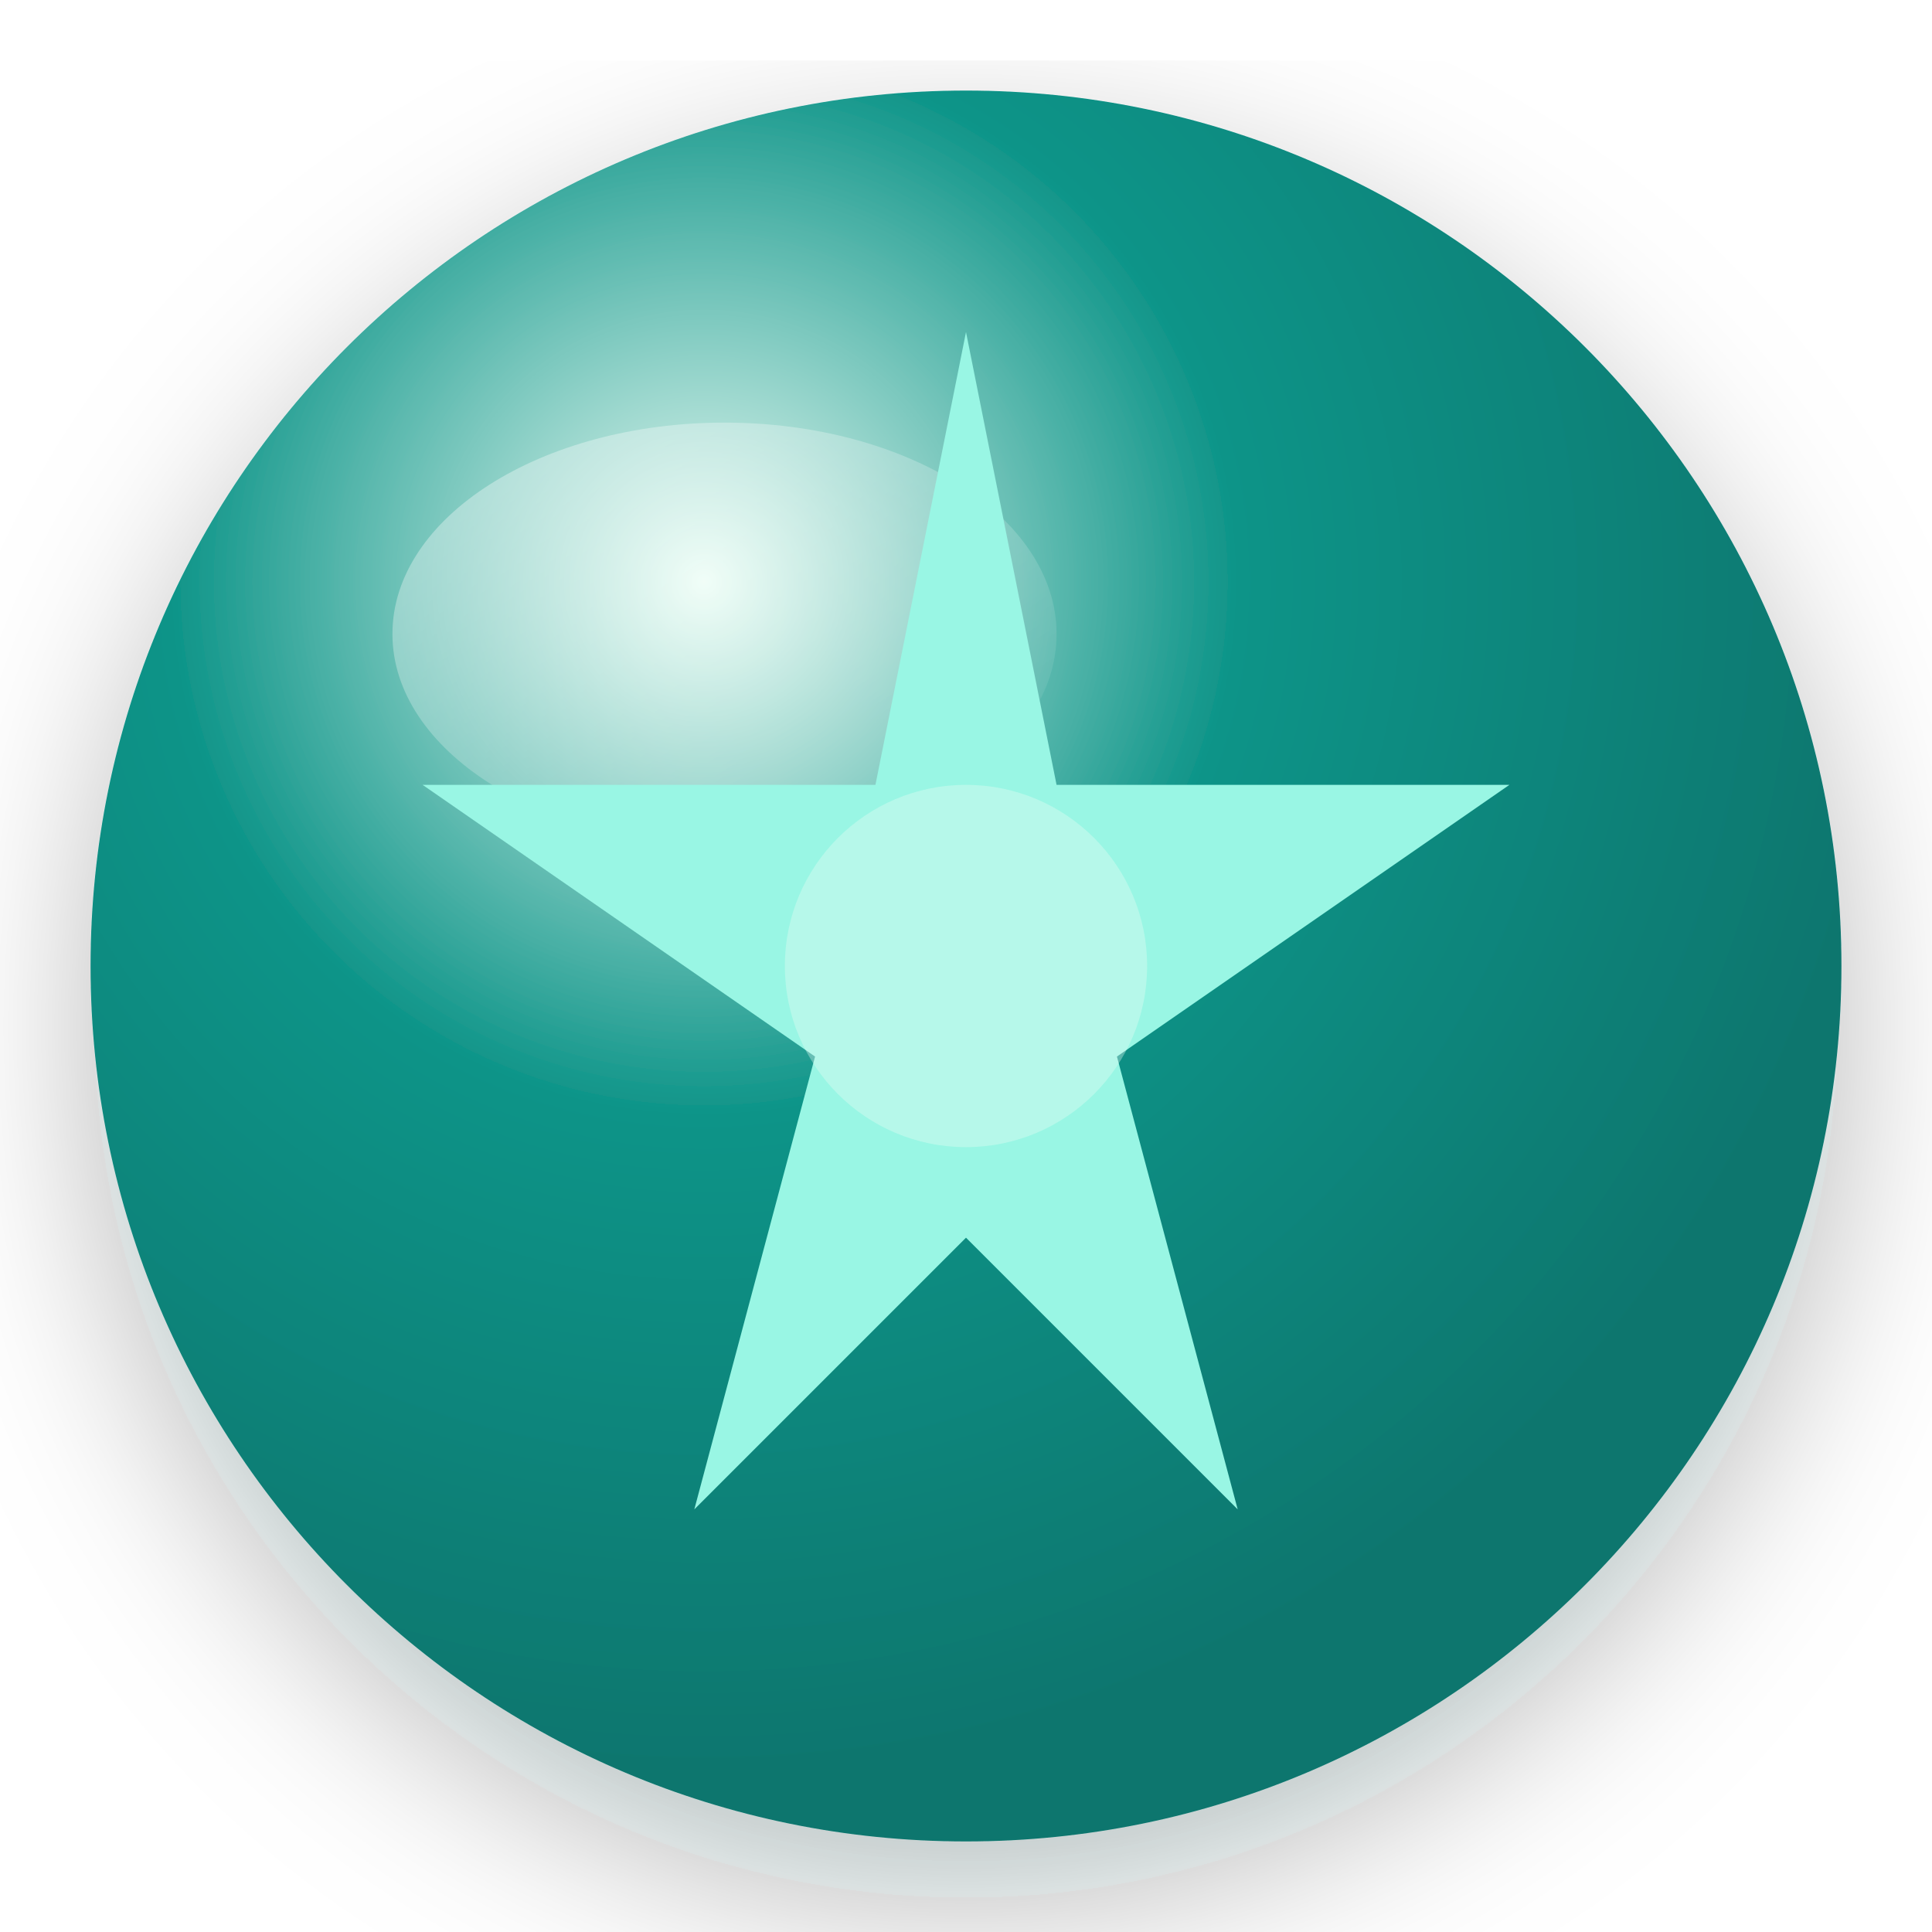
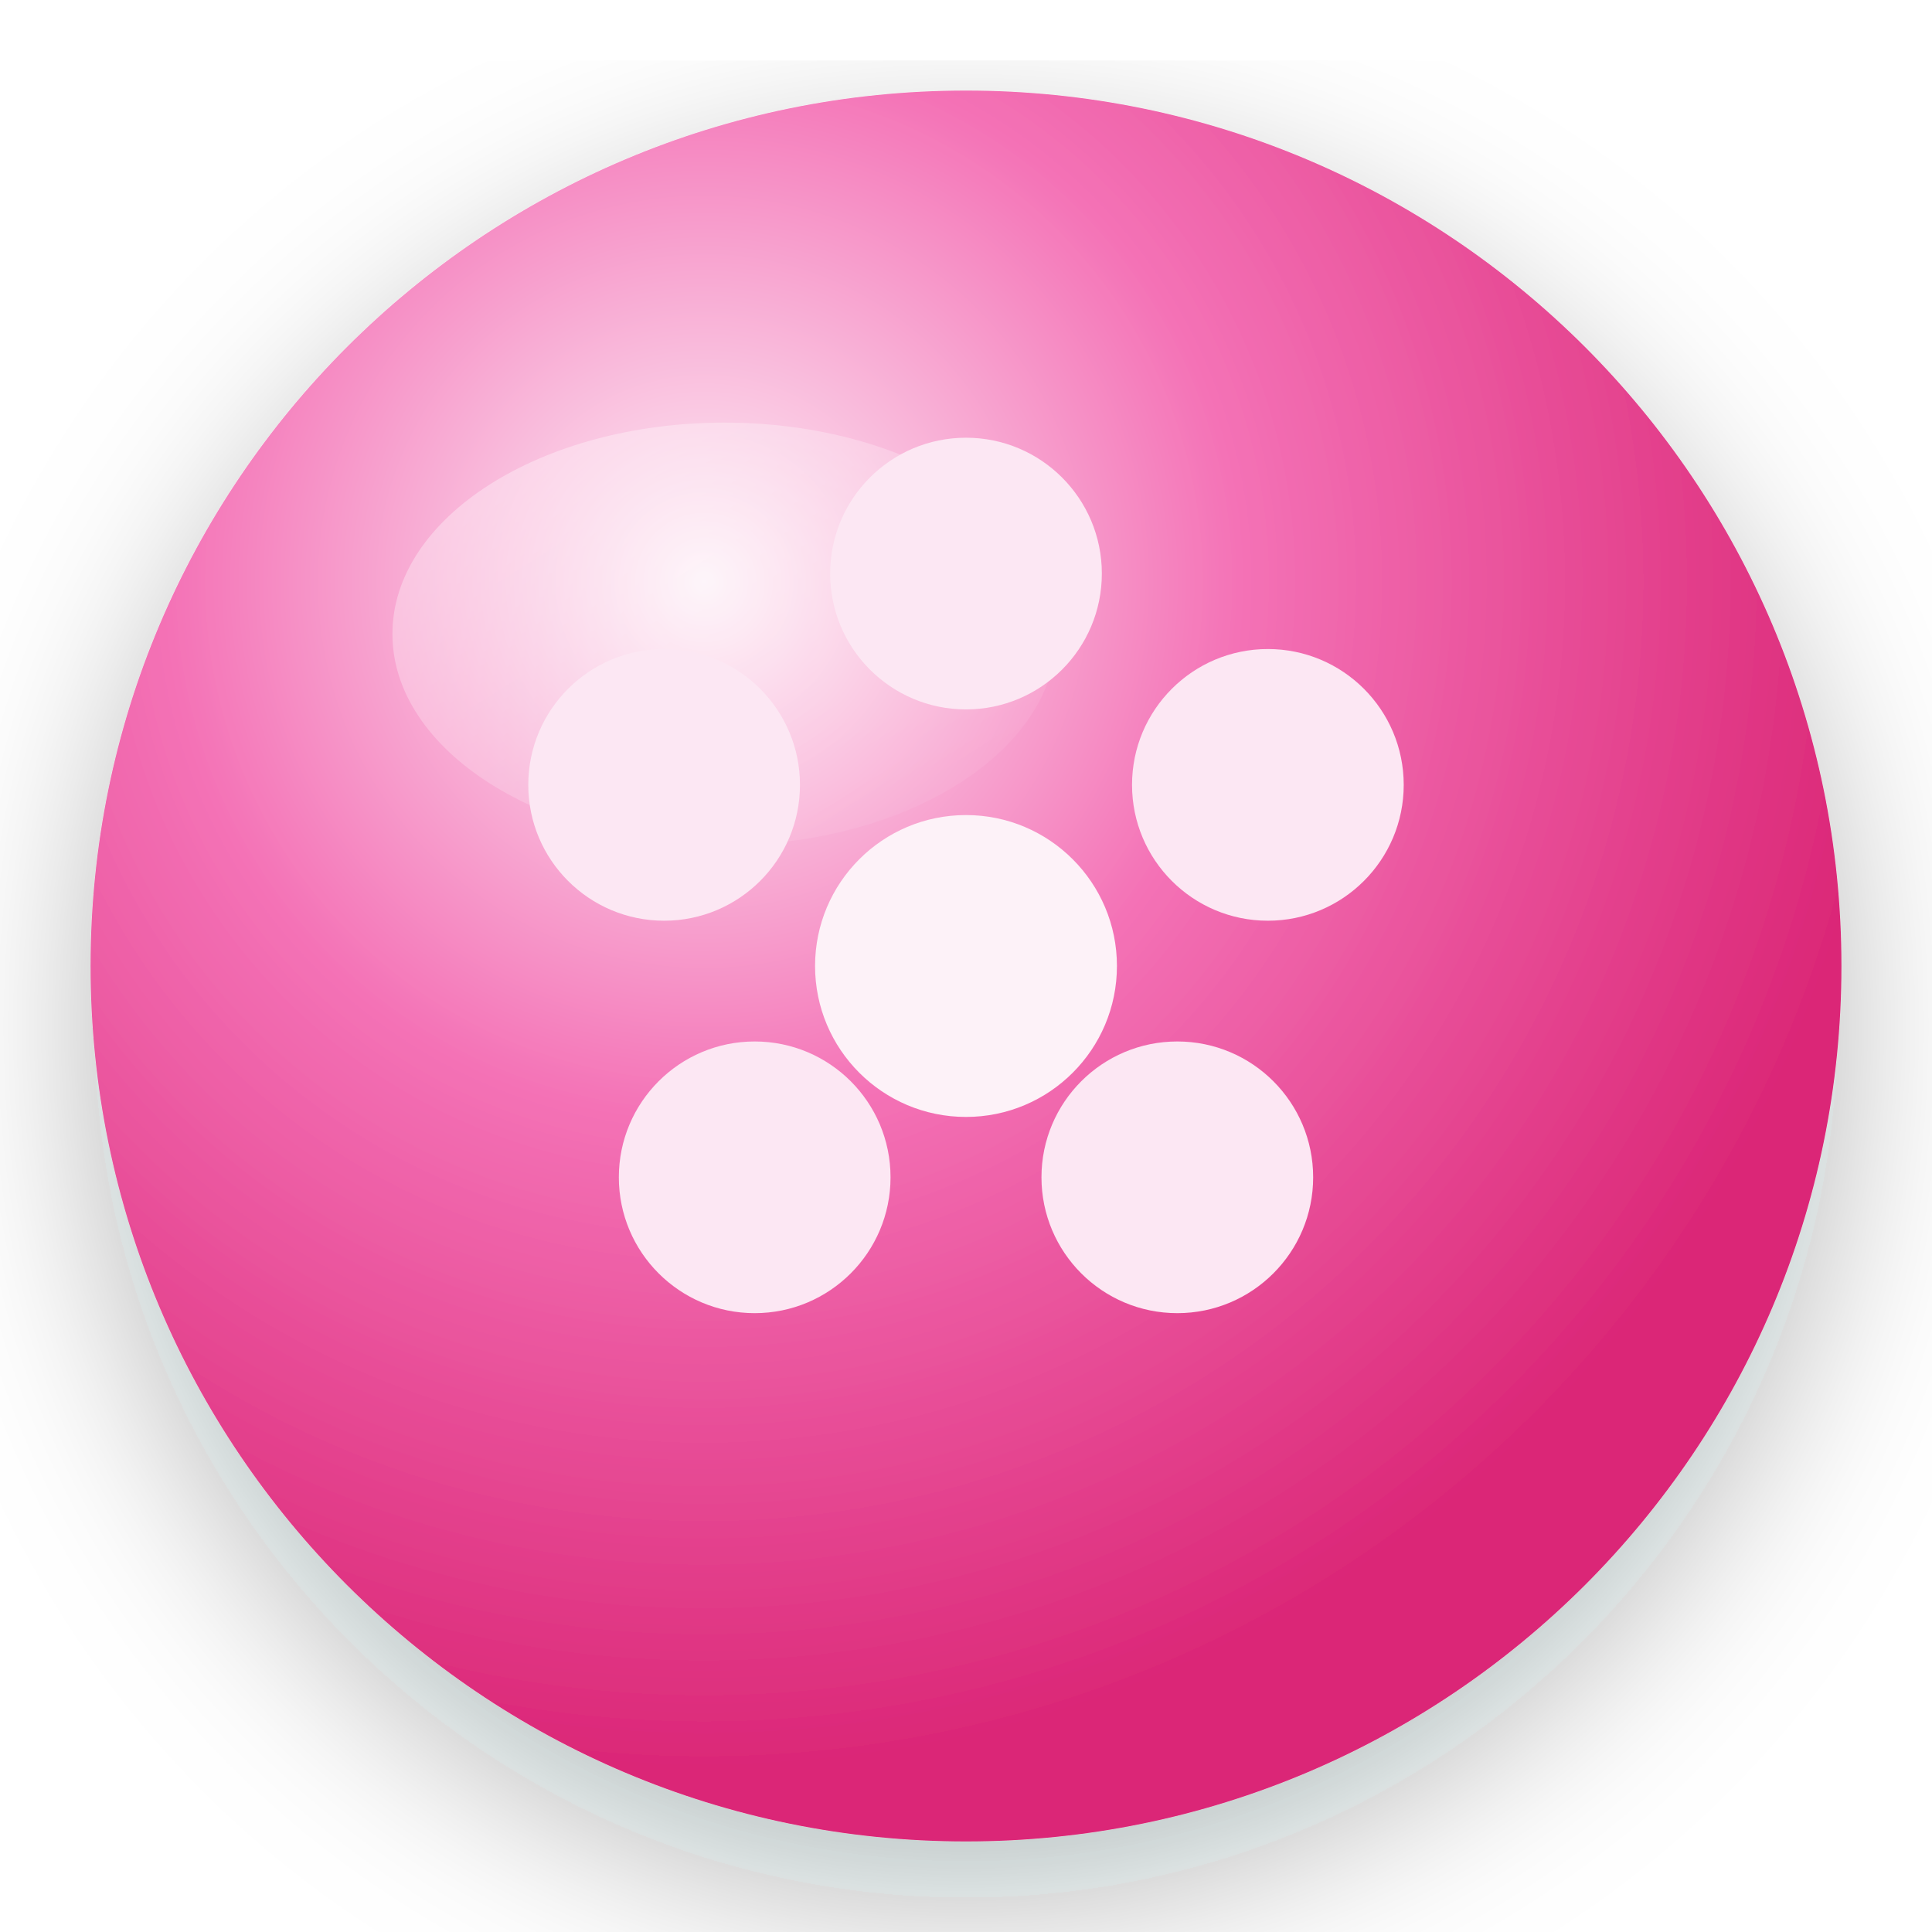
<svg xmlns="http://www.w3.org/2000/svg" viewBox="0 0 128 128" role="img" aria-hidden="true">
  <defs>
    <radialGradient id="sphere" cx="35%" cy="28%" r="68%">
-       <stop offset="0%" stop-color="#ecfdf5" />
-       <stop offset="45%" stop-color="#0d9488" />
-       <stop offset="100%" stop-color="#0f766e" />
+       <stop offset="0%" stop-color="#fdf2f8" />
+       <stop offset="45%" stop-color="#f472b6" />
+       <stop offset="100%" stop-color="#db2777" />
    </radialGradient>
    <filter id="depth" x="-20%" y="-20%" width="140%" height="140%">
      <feDropShadow dx="0" dy="4" stdDeviation="6" flood-color="#0f172a" flood-opacity="0.28" />
    </filter>
    <linearGradient id="shine" x1="0" y1="0" x2="1" y2="1">
      <stop offset="0%" stop-color="#ffffff" stop-opacity="0.55" />
      <stop offset="100%" stop-color="#ffffff" stop-opacity="0" />
    </linearGradient>
  </defs>
  <circle cx="64" cy="64" r="58" fill="url(#sphere)" filter="url(#depth)" />
  <ellipse cx="48" cy="42" rx="22" ry="14" fill="url(#shine)" opacity="0.75" />
-   <path d="M64 22 L70 52 L100 52 L74 70 L82 100 L64 82 L46 100 L54 70 L28 52 L58 52 Z" fill="#99f6e4" />
-   <circle cx="64" cy="64" r="12" fill="#ecfdf5" opacity="0.35" />
+   <circle cx="64" cy="64" r="10" fill="#fdf2f8" />
+   <circle cx="64" cy="38" r="9" fill="#fce7f3" />
+   <circle cx="84" cy="52" r="9" fill="#fce7f3" />
+   <circle cx="78" cy="78" r="9" fill="#fce7f3" />
+   <circle cx="50" cy="78" r="9" fill="#fce7f3" />
+   <circle cx="44" cy="52" r="9" fill="#fce7f3" />
</svg>
